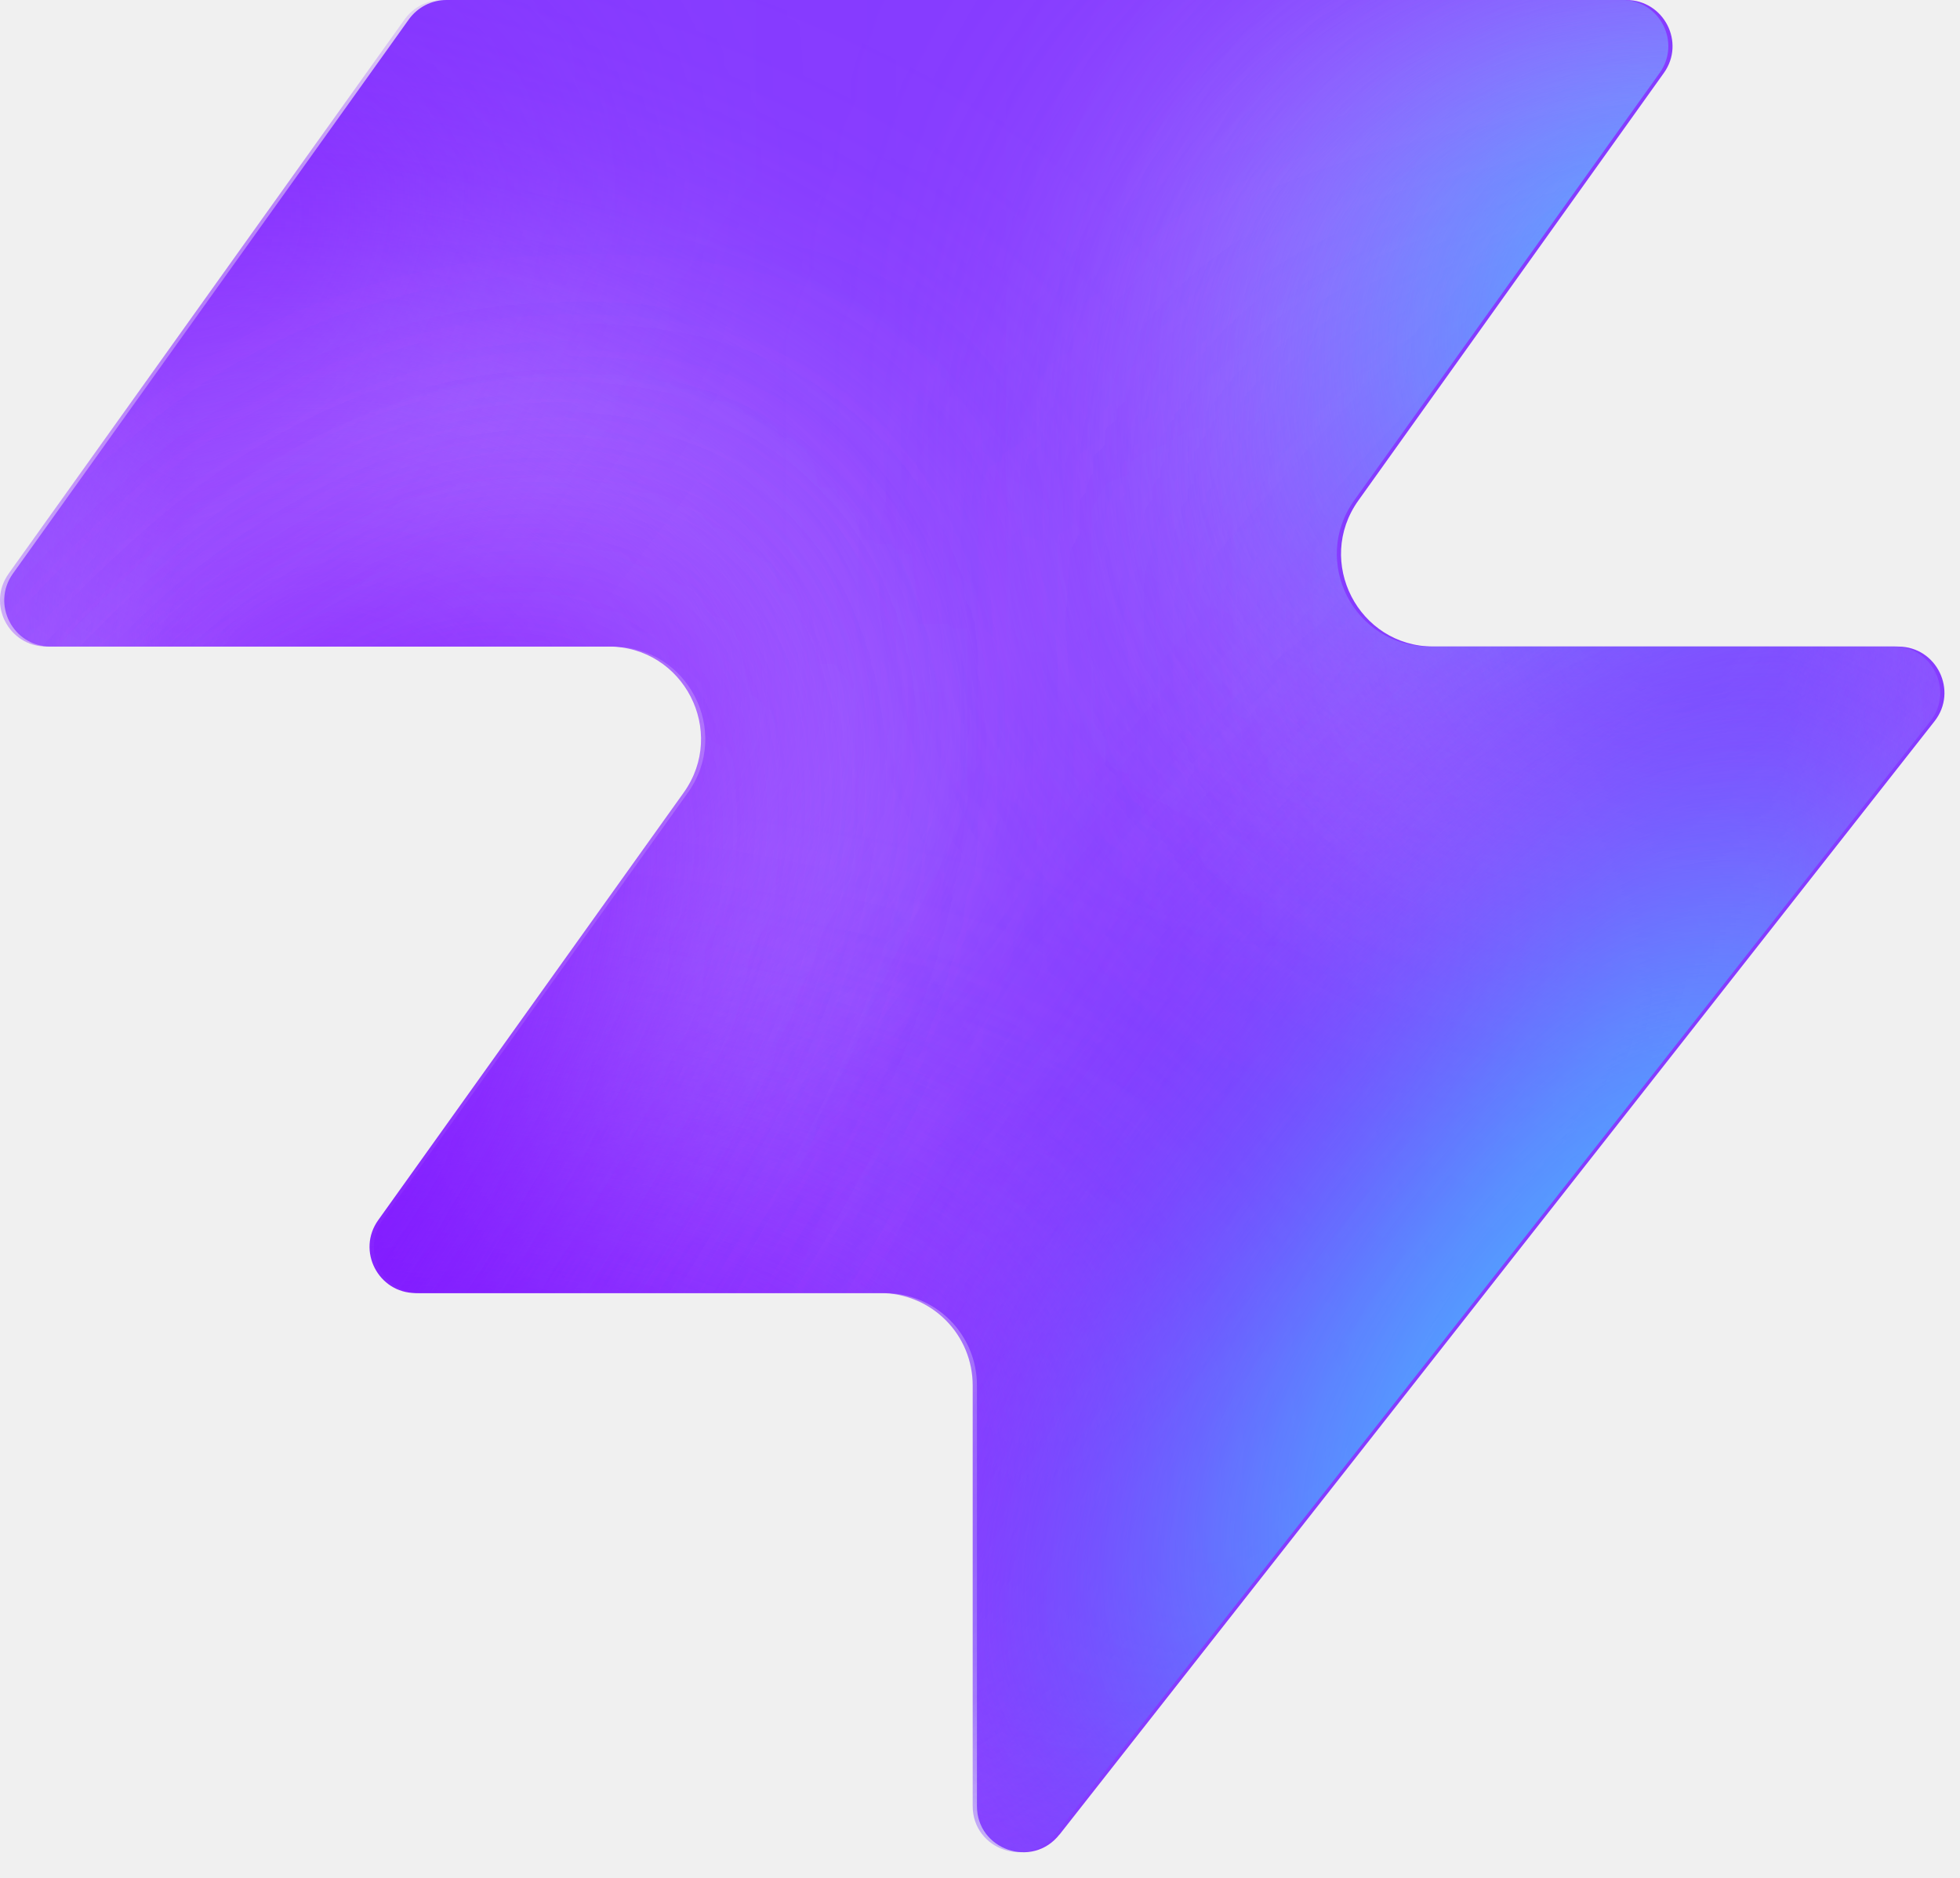
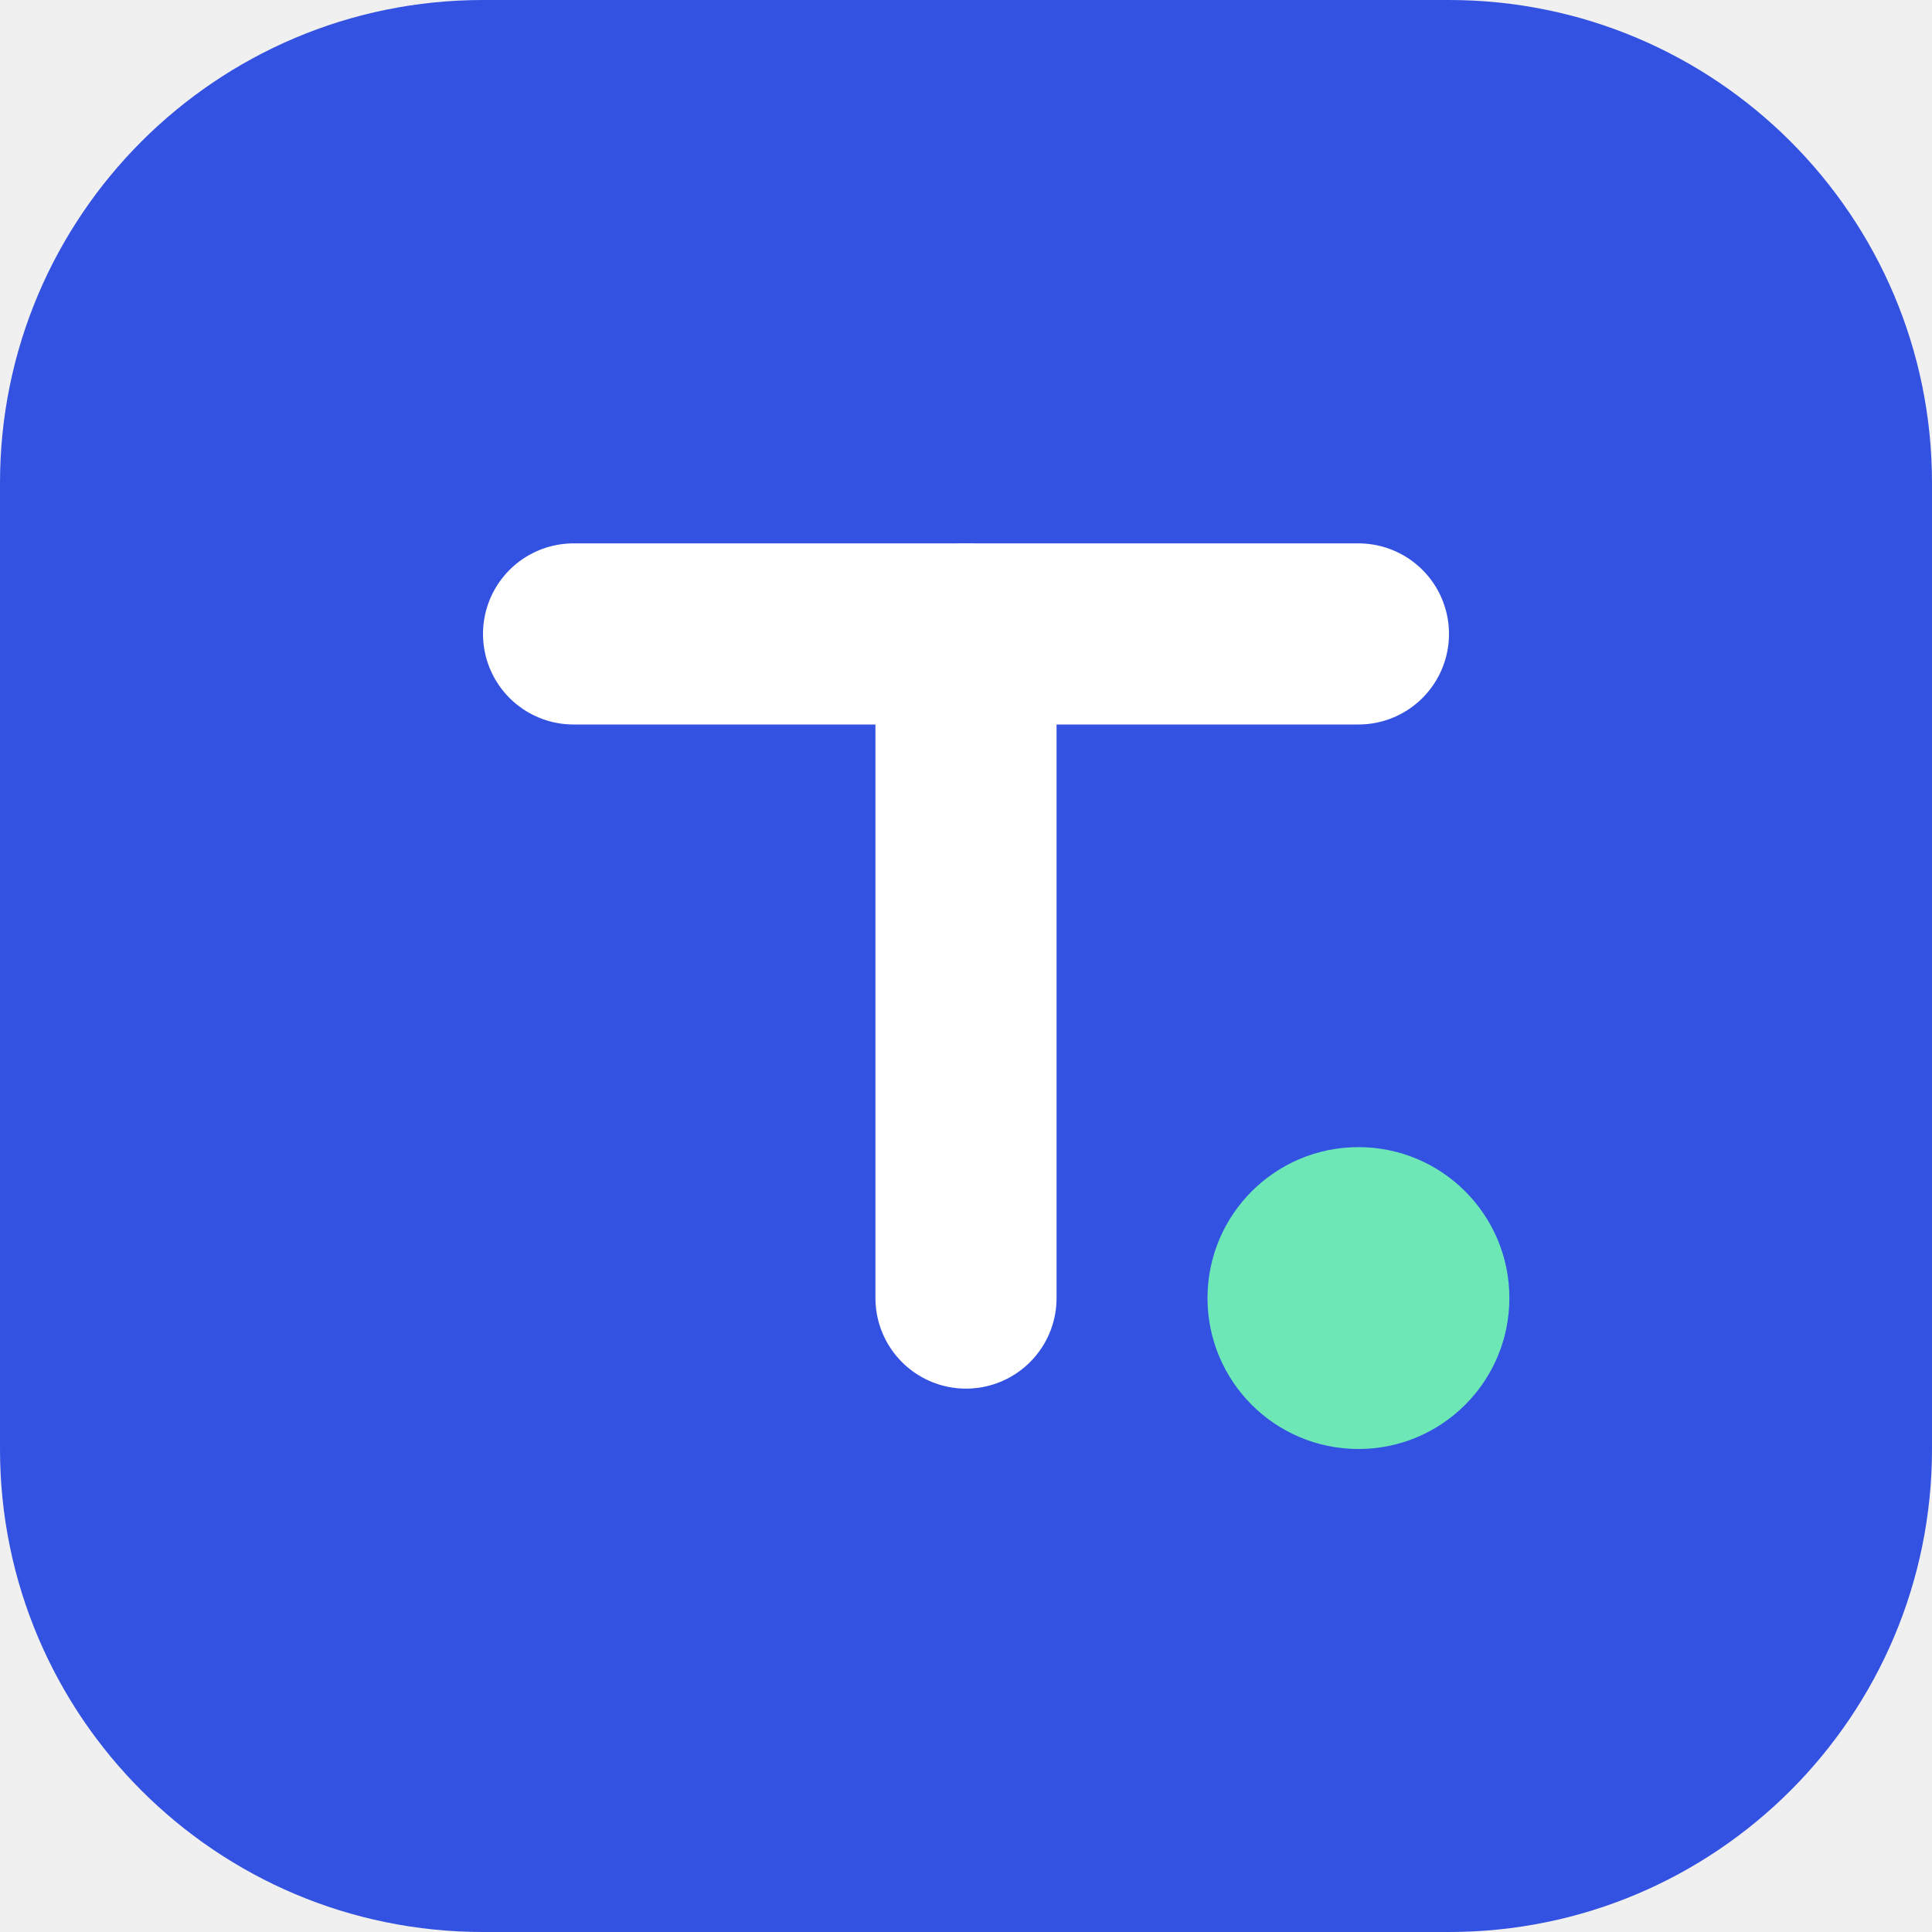
- <svg xmlns="http://www.w3.org/2000/svg" width="48" height="46" fill="none" viewBox="0 0 48 46">
-   <path fill="#863bff" d="M25.946 44.938c-.664.845-2.021.375-2.021-.698V33.937a2.26 2.26 0 0 0-2.262-2.262H10.287c-.92 0-1.456-1.04-.92-1.788l7.48-10.471c1.07-1.497 0-3.578-1.842-3.578H1.237c-.92 0-1.456-1.04-.92-1.788L10.013.474c.214-.297.556-.474.92-.474h28.894c.92 0 1.456 1.04.92 1.788l-7.48 10.471c-1.07 1.498 0 3.579 1.842 3.579h11.377c.943 0 1.473 1.088.89 1.83L25.947 44.94z" style="fill:#863bff;fill:color(display-p3 .525 .23 1);fill-opacity:1" />
-   <mask id="a" width="48" height="46" x="0" y="0" maskUnits="userSpaceOnUse" style="mask-type:alpha">
-     <path fill="#000" d="M25.842 44.938c-.664.844-2.021.375-2.021-.698V33.937a2.26 2.26 0 0 0-2.262-2.262H10.183c-.92 0-1.456-1.04-.92-1.788l7.48-10.471c1.07-1.498 0-3.579-1.842-3.579H1.133c-.92 0-1.456-1.04-.92-1.787L9.91.473c.214-.297.556-.474.92-.474h28.894c.92 0 1.456 1.04.92 1.788l-7.48 10.471c-1.07 1.498 0 3.578 1.842 3.578h11.377c.943 0 1.473 1.088.89 1.832L25.843 44.94z" style="fill:#000;fill-opacity:1" />
-   </mask>
-   <g mask="url(#a)">
-     <g filter="url(#b)">
-       <ellipse cx="5.508" cy="14.704" fill="#ede6ff" rx="5.508" ry="14.704" style="fill:#ede6ff;fill:color(display-p3 .927 .903 1);fill-opacity:1" transform="matrix(.00324 1 1 -.00324 -4.47 31.516)" />
-     </g>
-     <g filter="url(#c)">
-       <ellipse cx="10.399" cy="29.851" fill="#ede6ff" rx="10.399" ry="29.851" style="fill:#ede6ff;fill:color(display-p3 .927 .903 1);fill-opacity:1" transform="matrix(.00324 1 1 -.00324 -39.328 7.883)" />
-     </g>
-     <g filter="url(#d)">
-       <ellipse cx="5.508" cy="30.487" fill="#7e14ff" rx="5.508" ry="30.487" style="fill:#7e14ff;fill:color(display-p3 .492 .077 1);fill-opacity:1" transform="rotate(89.814 -25.913 -14.639)scale(1 -1)" />
-     </g>
-     <g filter="url(#e)">
-       <ellipse cx="5.508" cy="30.599" fill="#7e14ff" rx="5.508" ry="30.599" style="fill:#7e14ff;fill:color(display-p3 .492 .077 1);fill-opacity:1" transform="rotate(89.814 -32.644 -3.334)scale(1 -1)" />
-     </g>
-     <g filter="url(#f)">
-       <ellipse cx="5.508" cy="30.599" fill="#7e14ff" rx="5.508" ry="30.599" style="fill:#7e14ff;fill:color(display-p3 .492 .077 1);fill-opacity:1" transform="matrix(.00324 1 1 -.00324 -34.34 30.47)" />
-     </g>
-     <g filter="url(#g)">
-       <ellipse cx="14.072" cy="22.078" fill="#ede6ff" rx="14.072" ry="22.078" style="fill:#ede6ff;fill:color(display-p3 .927 .903 1);fill-opacity:1" transform="rotate(93.35 24.506 48.493)scale(-1 1)" />
-     </g>
-     <g filter="url(#h)">
-       <ellipse cx="3.47" cy="21.501" fill="#7e14ff" rx="3.47" ry="21.501" style="fill:#7e14ff;fill:color(display-p3 .492 .077 1);fill-opacity:1" transform="rotate(89.009 28.708 47.59)scale(-1 1)" />
-     </g>
-     <g filter="url(#i)">
-       <ellipse cx="3.47" cy="21.501" fill="#7e14ff" rx="3.47" ry="21.501" style="fill:#7e14ff;fill:color(display-p3 .492 .077 1);fill-opacity:1" transform="rotate(89.009 28.708 47.59)scale(-1 1)" />
-     </g>
-     <g filter="url(#j)">
-       <ellipse cx=".387" cy="8.972" fill="#7e14ff" rx="4.407" ry="29.108" style="fill:#7e14ff;fill:color(display-p3 .492 .077 1);fill-opacity:1" transform="rotate(39.51 .387 8.972)" />
-     </g>
-     <g filter="url(#k)">
-       <ellipse cx="47.523" cy="-6.092" fill="#7e14ff" rx="4.407" ry="29.108" style="fill:#7e14ff;fill:color(display-p3 .492 .077 1);fill-opacity:1" transform="rotate(37.892 47.523 -6.092)" />
-     </g>
-     <g filter="url(#l)">
-       <ellipse cx="41.412" cy="6.333" fill="#47bfff" rx="5.971" ry="9.665" style="fill:#47bfff;fill:color(display-p3 .28 .748 1);fill-opacity:1" transform="rotate(37.892 41.412 6.333)" />
-     </g>
-     <g filter="url(#m)">
-       <ellipse cx="-1.879" cy="38.332" fill="#7e14ff" rx="4.407" ry="29.108" style="fill:#7e14ff;fill:color(display-p3 .492 .077 1);fill-opacity:1" transform="rotate(37.892 -1.88 38.332)" />
-     </g>
-     <g filter="url(#n)">
-       <ellipse cx="-1.879" cy="38.332" fill="#7e14ff" rx="4.407" ry="29.108" style="fill:#7e14ff;fill:color(display-p3 .492 .077 1);fill-opacity:1" transform="rotate(37.892 -1.88 38.332)" />
-     </g>
-     <g filter="url(#o)">
-       <ellipse cx="35.651" cy="29.907" fill="#7e14ff" rx="4.407" ry="29.108" style="fill:#7e14ff;fill:color(display-p3 .492 .077 1);fill-opacity:1" transform="rotate(37.892 35.651 29.907)" />
-     </g>
-     <g filter="url(#p)">
-       <ellipse cx="38.418" cy="32.4" fill="#47bfff" rx="5.971" ry="15.297" style="fill:#47bfff;fill:color(display-p3 .28 .748 1);fill-opacity:1" transform="rotate(37.892 38.418 32.4)" />
-     </g>
-   </g>
-   <defs>
-     <filter id="b" width="60.045" height="41.654" x="-19.77" y="16.149" color-interpolation-filters="sRGB" filterUnits="userSpaceOnUse">
-       <feFlood flood-opacity="0" result="BackgroundImageFix" />
-       <feBlend in="SourceGraphic" in2="BackgroundImageFix" result="shape" />
-       <feGaussianBlur result="effect1_foregroundBlur_2002_17158" stdDeviation="7.659" />
-     </filter>
-     <filter id="c" width="90.34" height="51.437" x="-54.613" y="-7.533" color-interpolation-filters="sRGB" filterUnits="userSpaceOnUse">
-       <feFlood flood-opacity="0" result="BackgroundImageFix" />
-       <feBlend in="SourceGraphic" in2="BackgroundImageFix" result="shape" />
-       <feGaussianBlur result="effect1_foregroundBlur_2002_17158" stdDeviation="7.659" />
-     </filter>
-     <filter id="d" width="79.355" height="29.4" x="-49.64" y="2.03" color-interpolation-filters="sRGB" filterUnits="userSpaceOnUse">
-       <feFlood flood-opacity="0" result="BackgroundImageFix" />
-       <feBlend in="SourceGraphic" in2="BackgroundImageFix" result="shape" />
-       <feGaussianBlur result="effect1_foregroundBlur_2002_17158" stdDeviation="4.596" />
-     </filter>
-     <filter id="e" width="79.579" height="29.4" x="-45.045" y="20.029" color-interpolation-filters="sRGB" filterUnits="userSpaceOnUse">
-       <feFlood flood-opacity="0" result="BackgroundImageFix" />
-       <feBlend in="SourceGraphic" in2="BackgroundImageFix" result="shape" />
-       <feGaussianBlur result="effect1_foregroundBlur_2002_17158" stdDeviation="4.596" />
-     </filter>
-     <filter id="f" width="79.579" height="29.4" x="-43.513" y="21.178" color-interpolation-filters="sRGB" filterUnits="userSpaceOnUse">
-       <feFlood flood-opacity="0" result="BackgroundImageFix" />
-       <feBlend in="SourceGraphic" in2="BackgroundImageFix" result="shape" />
-       <feGaussianBlur result="effect1_foregroundBlur_2002_17158" stdDeviation="4.596" />
-     </filter>
-     <filter id="g" width="74.749" height="58.852" x="15.756" y="-17.901" color-interpolation-filters="sRGB" filterUnits="userSpaceOnUse">
-       <feFlood flood-opacity="0" result="BackgroundImageFix" />
-       <feBlend in="SourceGraphic" in2="BackgroundImageFix" result="shape" />
-       <feGaussianBlur result="effect1_foregroundBlur_2002_17158" stdDeviation="7.659" />
-     </filter>
-     <filter id="h" width="61.377" height="25.362" x="23.548" y="2.284" color-interpolation-filters="sRGB" filterUnits="userSpaceOnUse">
-       <feFlood flood-opacity="0" result="BackgroundImageFix" />
-       <feBlend in="SourceGraphic" in2="BackgroundImageFix" result="shape" />
-       <feGaussianBlur result="effect1_foregroundBlur_2002_17158" stdDeviation="4.596" />
-     </filter>
-     <filter id="i" width="61.377" height="25.362" x="23.548" y="2.284" color-interpolation-filters="sRGB" filterUnits="userSpaceOnUse">
-       <feFlood flood-opacity="0" result="BackgroundImageFix" />
-       <feBlend in="SourceGraphic" in2="BackgroundImageFix" result="shape" />
-       <feGaussianBlur result="effect1_foregroundBlur_2002_17158" stdDeviation="4.596" />
-     </filter>
-     <filter id="j" width="56.045" height="63.649" x="-27.636" y="-22.853" color-interpolation-filters="sRGB" filterUnits="userSpaceOnUse">
-       <feFlood flood-opacity="0" result="BackgroundImageFix" />
-       <feBlend in="SourceGraphic" in2="BackgroundImageFix" result="shape" />
-       <feGaussianBlur result="effect1_foregroundBlur_2002_17158" stdDeviation="4.596" />
-     </filter>
-     <filter id="k" width="54.814" height="64.646" x="20.116" y="-38.415" color-interpolation-filters="sRGB" filterUnits="userSpaceOnUse">
-       <feFlood flood-opacity="0" result="BackgroundImageFix" />
-       <feBlend in="SourceGraphic" in2="BackgroundImageFix" result="shape" />
-       <feGaussianBlur result="effect1_foregroundBlur_2002_17158" stdDeviation="4.596" />
-     </filter>
-     <filter id="l" width="33.541" height="35.313" x="24.641" y="-11.323" color-interpolation-filters="sRGB" filterUnits="userSpaceOnUse">
-       <feFlood flood-opacity="0" result="BackgroundImageFix" />
-       <feBlend in="SourceGraphic" in2="BackgroundImageFix" result="shape" />
-       <feGaussianBlur result="effect1_foregroundBlur_2002_17158" stdDeviation="4.596" />
-     </filter>
-     <filter id="m" width="54.814" height="64.646" x="-29.286" y="6.009" color-interpolation-filters="sRGB" filterUnits="userSpaceOnUse">
-       <feFlood flood-opacity="0" result="BackgroundImageFix" />
-       <feBlend in="SourceGraphic" in2="BackgroundImageFix" result="shape" />
-       <feGaussianBlur result="effect1_foregroundBlur_2002_17158" stdDeviation="4.596" />
-     </filter>
-     <filter id="n" width="54.814" height="64.646" x="-29.286" y="6.009" color-interpolation-filters="sRGB" filterUnits="userSpaceOnUse">
-       <feFlood flood-opacity="0" result="BackgroundImageFix" />
-       <feBlend in="SourceGraphic" in2="BackgroundImageFix" result="shape" />
-       <feGaussianBlur result="effect1_foregroundBlur_2002_17158" stdDeviation="4.596" />
-     </filter>
-     <filter id="o" width="54.814" height="64.646" x="8.244" y="-2.416" color-interpolation-filters="sRGB" filterUnits="userSpaceOnUse">
-       <feFlood flood-opacity="0" result="BackgroundImageFix" />
-       <feBlend in="SourceGraphic" in2="BackgroundImageFix" result="shape" />
-       <feGaussianBlur result="effect1_foregroundBlur_2002_17158" stdDeviation="4.596" />
-     </filter>
-     <filter id="p" width="39.409" height="43.623" x="18.713" y="10.588" color-interpolation-filters="sRGB" filterUnits="userSpaceOnUse">
-       <feFlood flood-opacity="0" result="BackgroundImageFix" />
-       <feBlend in="SourceGraphic" in2="BackgroundImageFix" result="shape" />
-       <feGaussianBlur result="effect1_foregroundBlur_2002_17158" stdDeviation="4.596" />
-     </filter>
-   </defs>
+ <svg xmlns="http://www.w3.org/2000/svg" viewBox="0 0 32 32">
+   <rect width="32" height="32" rx="8" fill="#3352e1" />
+   <path d="M9.5 10.5h13" stroke="#fff" stroke-width="3" stroke-linecap="round" />
+   <path d="M16 10.5v11" stroke="#fff" stroke-width="3" stroke-linecap="round" />
+   <circle cx="22.5" cy="21.5" r="2.5" fill="#6ee7b7" />
</svg>
